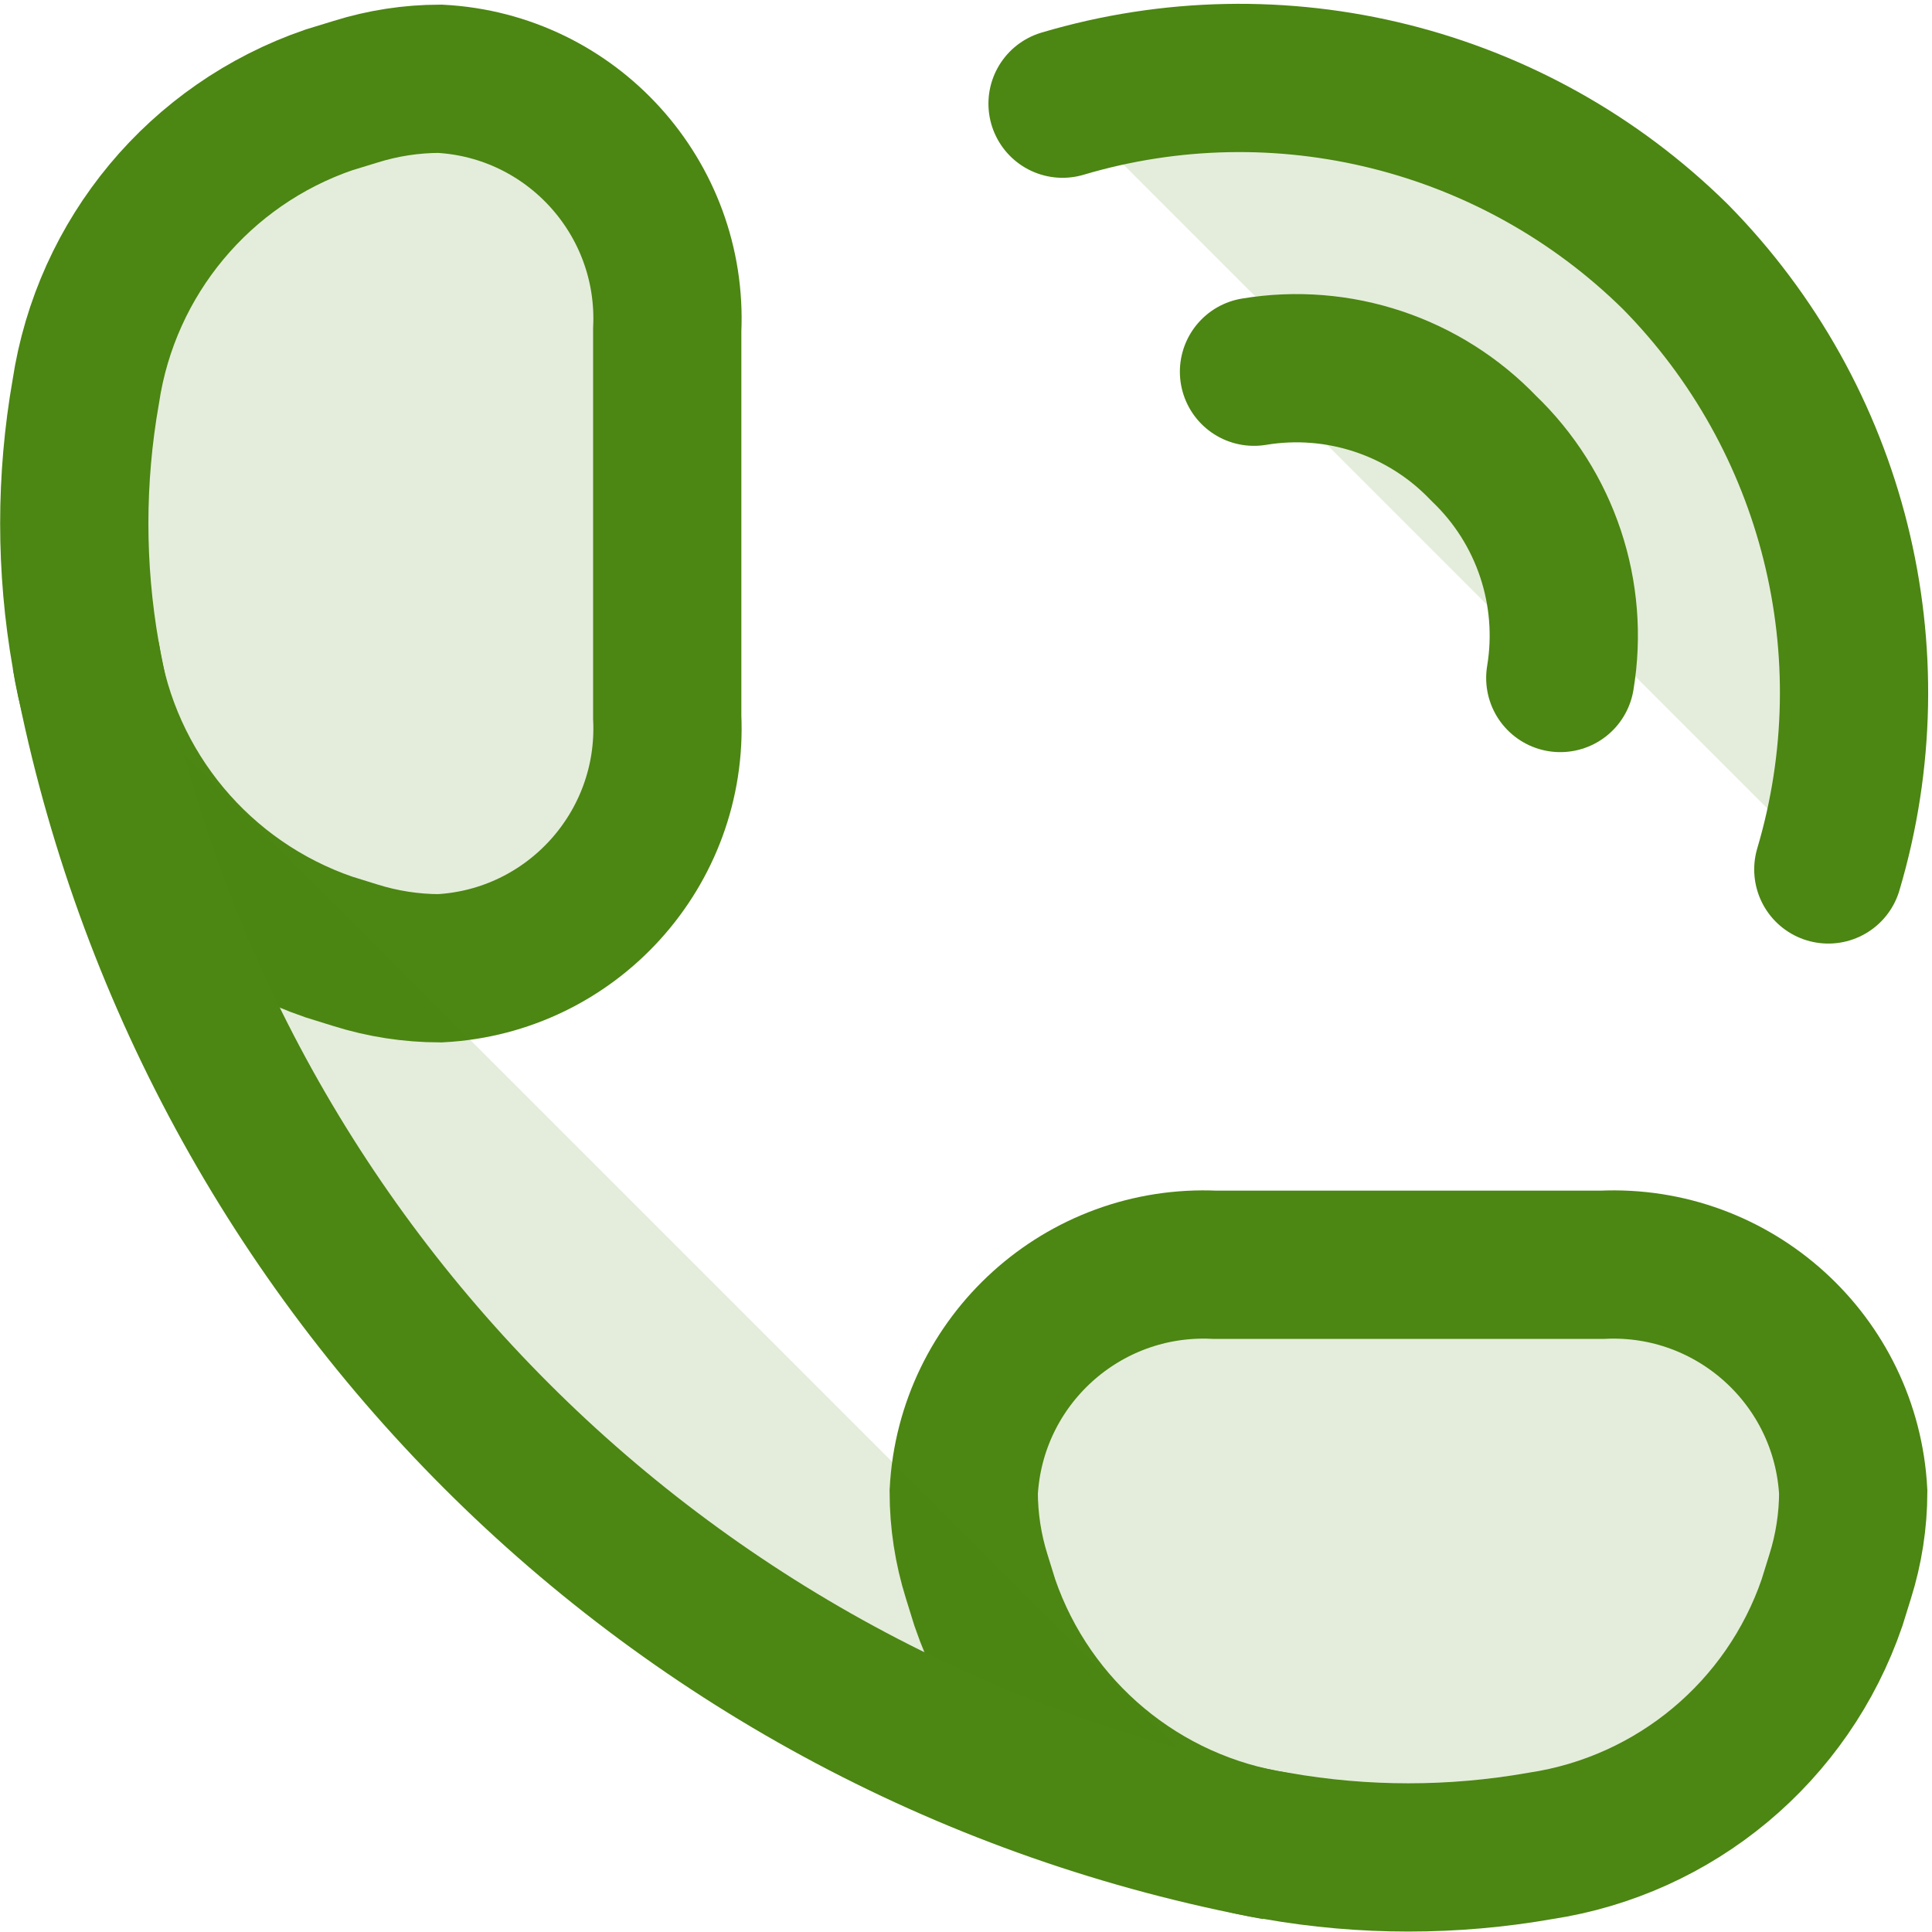
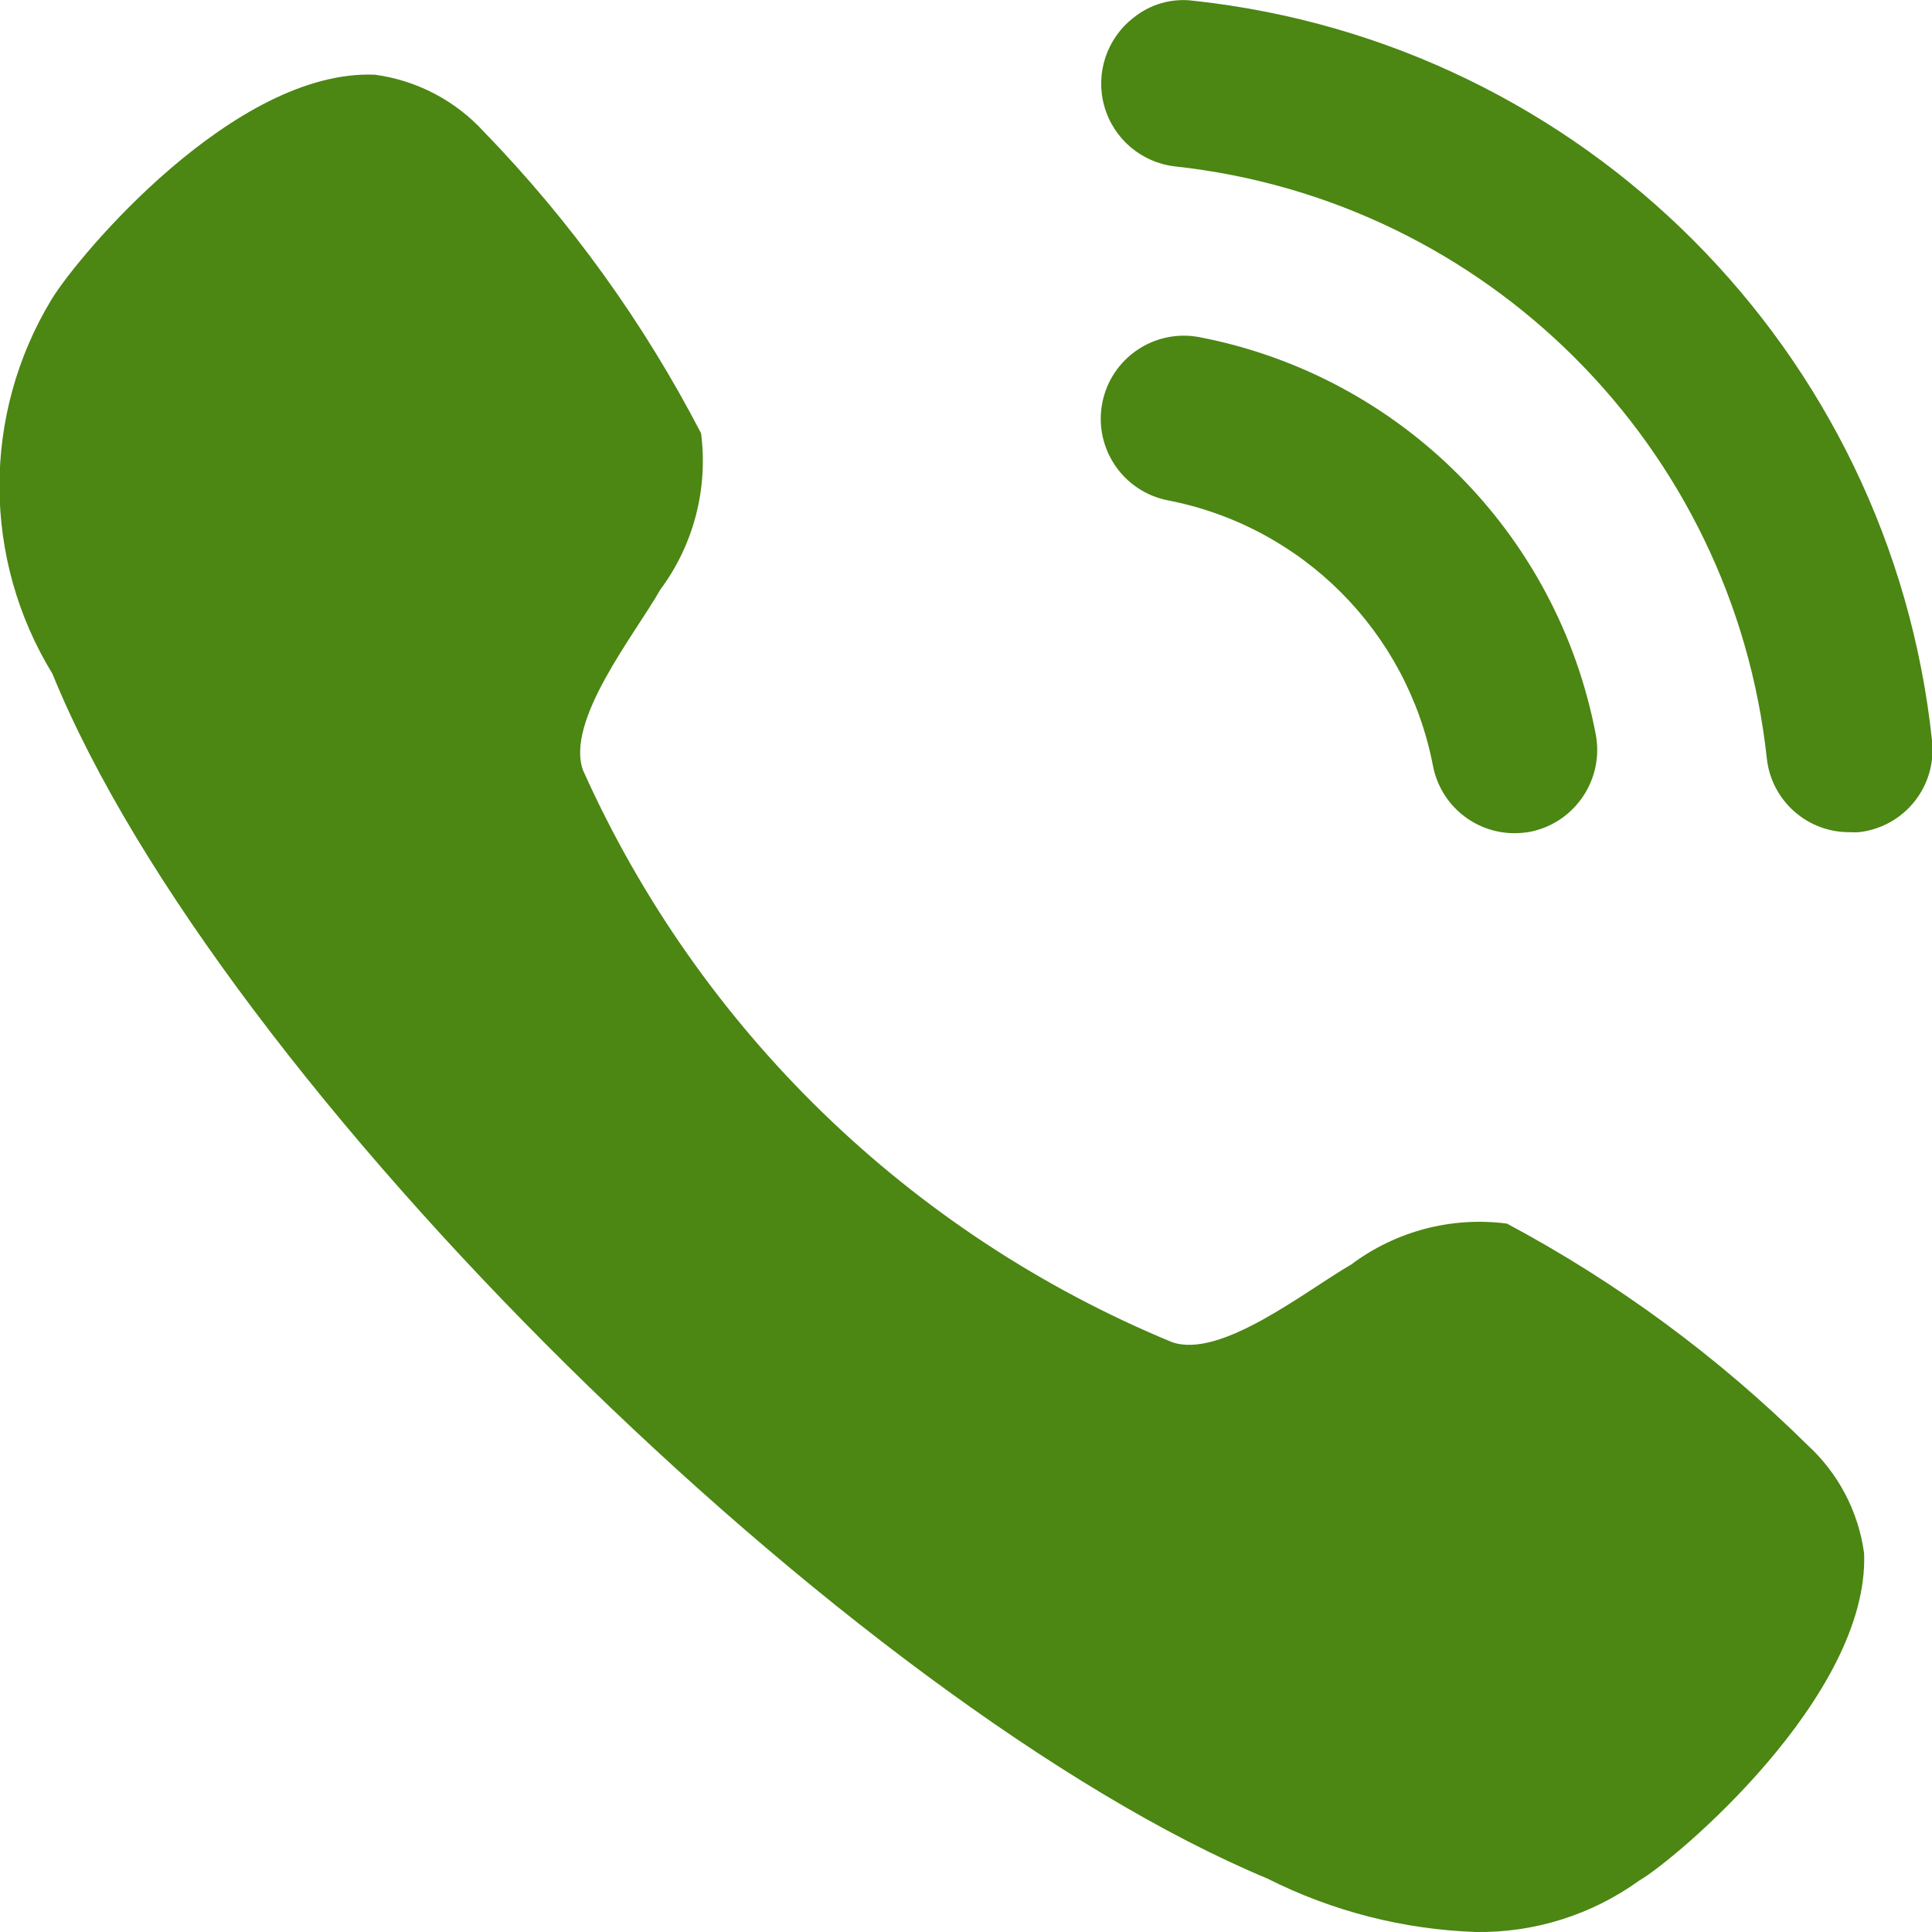
- <svg xmlns="http://www.w3.org/2000/svg" width="19.548" height="19.548" viewBox="0 0 19.548 19.548">
-   <g id="COCO_Duotone_Call_-_Calling" data-name="COCO/Duotone/Call - Calling" transform="translate(-2.249 -2.203)">
-     <path id="Vector" d="M0,.252A6.284,6.284,0,0,1,6.2,1.8,6.284,6.284,0,0,1,7.748,8M1.937,2.964a2.62,2.62,0,0,1,2.324.775,2.62,2.62,0,0,1,.775,2.324" transform="translate(13 3)" fill="rgba(76,134,19,0.15)" stroke="#4c8613" stroke-linecap="round" stroke-linejoin="round" stroke-width="1.5" />
-     <path id="Vector-2" data-name="Vector" d="M11.541,12A2.431,2.431,0,0,0,9,14.3a2.86,2.86,0,0,0,.131.853l.083.267a3.705,3.705,0,0,0,2.951,2.46,7.7,7.7,0,0,0,2.669,0,3.705,3.705,0,0,0,2.951-2.46l.083-.267A2.86,2.86,0,0,0,18,14.3,2.431,2.431,0,0,0,15.459,12Z" transform="translate(3 3)" fill="rgba(76,134,19,0.15)" stroke="#4c8613" stroke-width="1.5" />
-     <path id="Vector-3" data-name="Vector" d="M6,2.541A2.431,2.431,0,0,0,3.7,0a2.86,2.86,0,0,0-.853.131L2.576.214A3.705,3.705,0,0,0,.117,3.165a7.7,7.7,0,0,0,0,2.669,3.705,3.705,0,0,0,2.46,2.951l.267.083A2.86,2.86,0,0,0,3.7,9,2.431,2.431,0,0,0,6,6.459Z" transform="translate(3 3)" fill="rgba(76,134,19,0.15)" stroke="#4c8613" stroke-width="1.5" />
-     <path id="Vector-4" data-name="Vector" d="M12.165,17.883A15.041,15.041,0,0,1,.117,5.835" transform="translate(3 3)" fill="rgba(76,134,19,0.15)" stroke="#4c8613" stroke-width="1.5" />
+ <svg xmlns="http://www.w3.org/2000/svg" width="15" height="15" viewBox="0 0 15 15">
+   <g id="Calling" transform="translate(0.474 0.377)">
+     <path id="Calling-2" data-name="Calling" d="M9.84,14.585C6.622,13.242,1.706,8.423.407,5.231A2.794,2.794,0,0,1,.4,2.325C.611,1.979,1.825.535,2.911.58a1.4,1.4,0,0,1,.846.443A9.909,9.909,0,0,1,5.443,3.364a1.675,1.675,0,0,1-.317,1.215c-.2.351-.736,1.015-.6,1.4a8.618,8.618,0,0,0,4.57,4.44c.379.138,1.044-.4,1.393-.6A1.658,1.658,0,0,1,11.7,9.5a10.066,10.066,0,0,1,2.334,1.72,1.392,1.392,0,0,1,.439.841c.04,1.112-1.47,2.381-1.745,2.539a2.116,2.116,0,0,1-1.268.4A3.893,3.893,0,0,1,9.84,14.585Zm1.286-8.637h0A2.6,2.6,0,0,0,9.069,3.885a.645.645,0,0,1,.245-1.267A3.881,3.881,0,0,1,12.389,5.7a.649.649,0,0,1-.508.758.709.709,0,0,1-.124.011A.645.645,0,0,1,11.126,5.948Zm2.592-.056a5.184,5.184,0,0,0-4.595-4.6A.647.647,0,0,1,8.8.138.613.613,0,0,1,9.267.006,6.463,6.463,0,0,1,15,5.748a.643.643,0,0,1-.567.713.529.529,0,0,1-.073,0A.642.642,0,0,1,13.718,5.892Z" transform="translate(-0.474 -0.377)" fill="#4c8613" />
  </g>
</svg>
